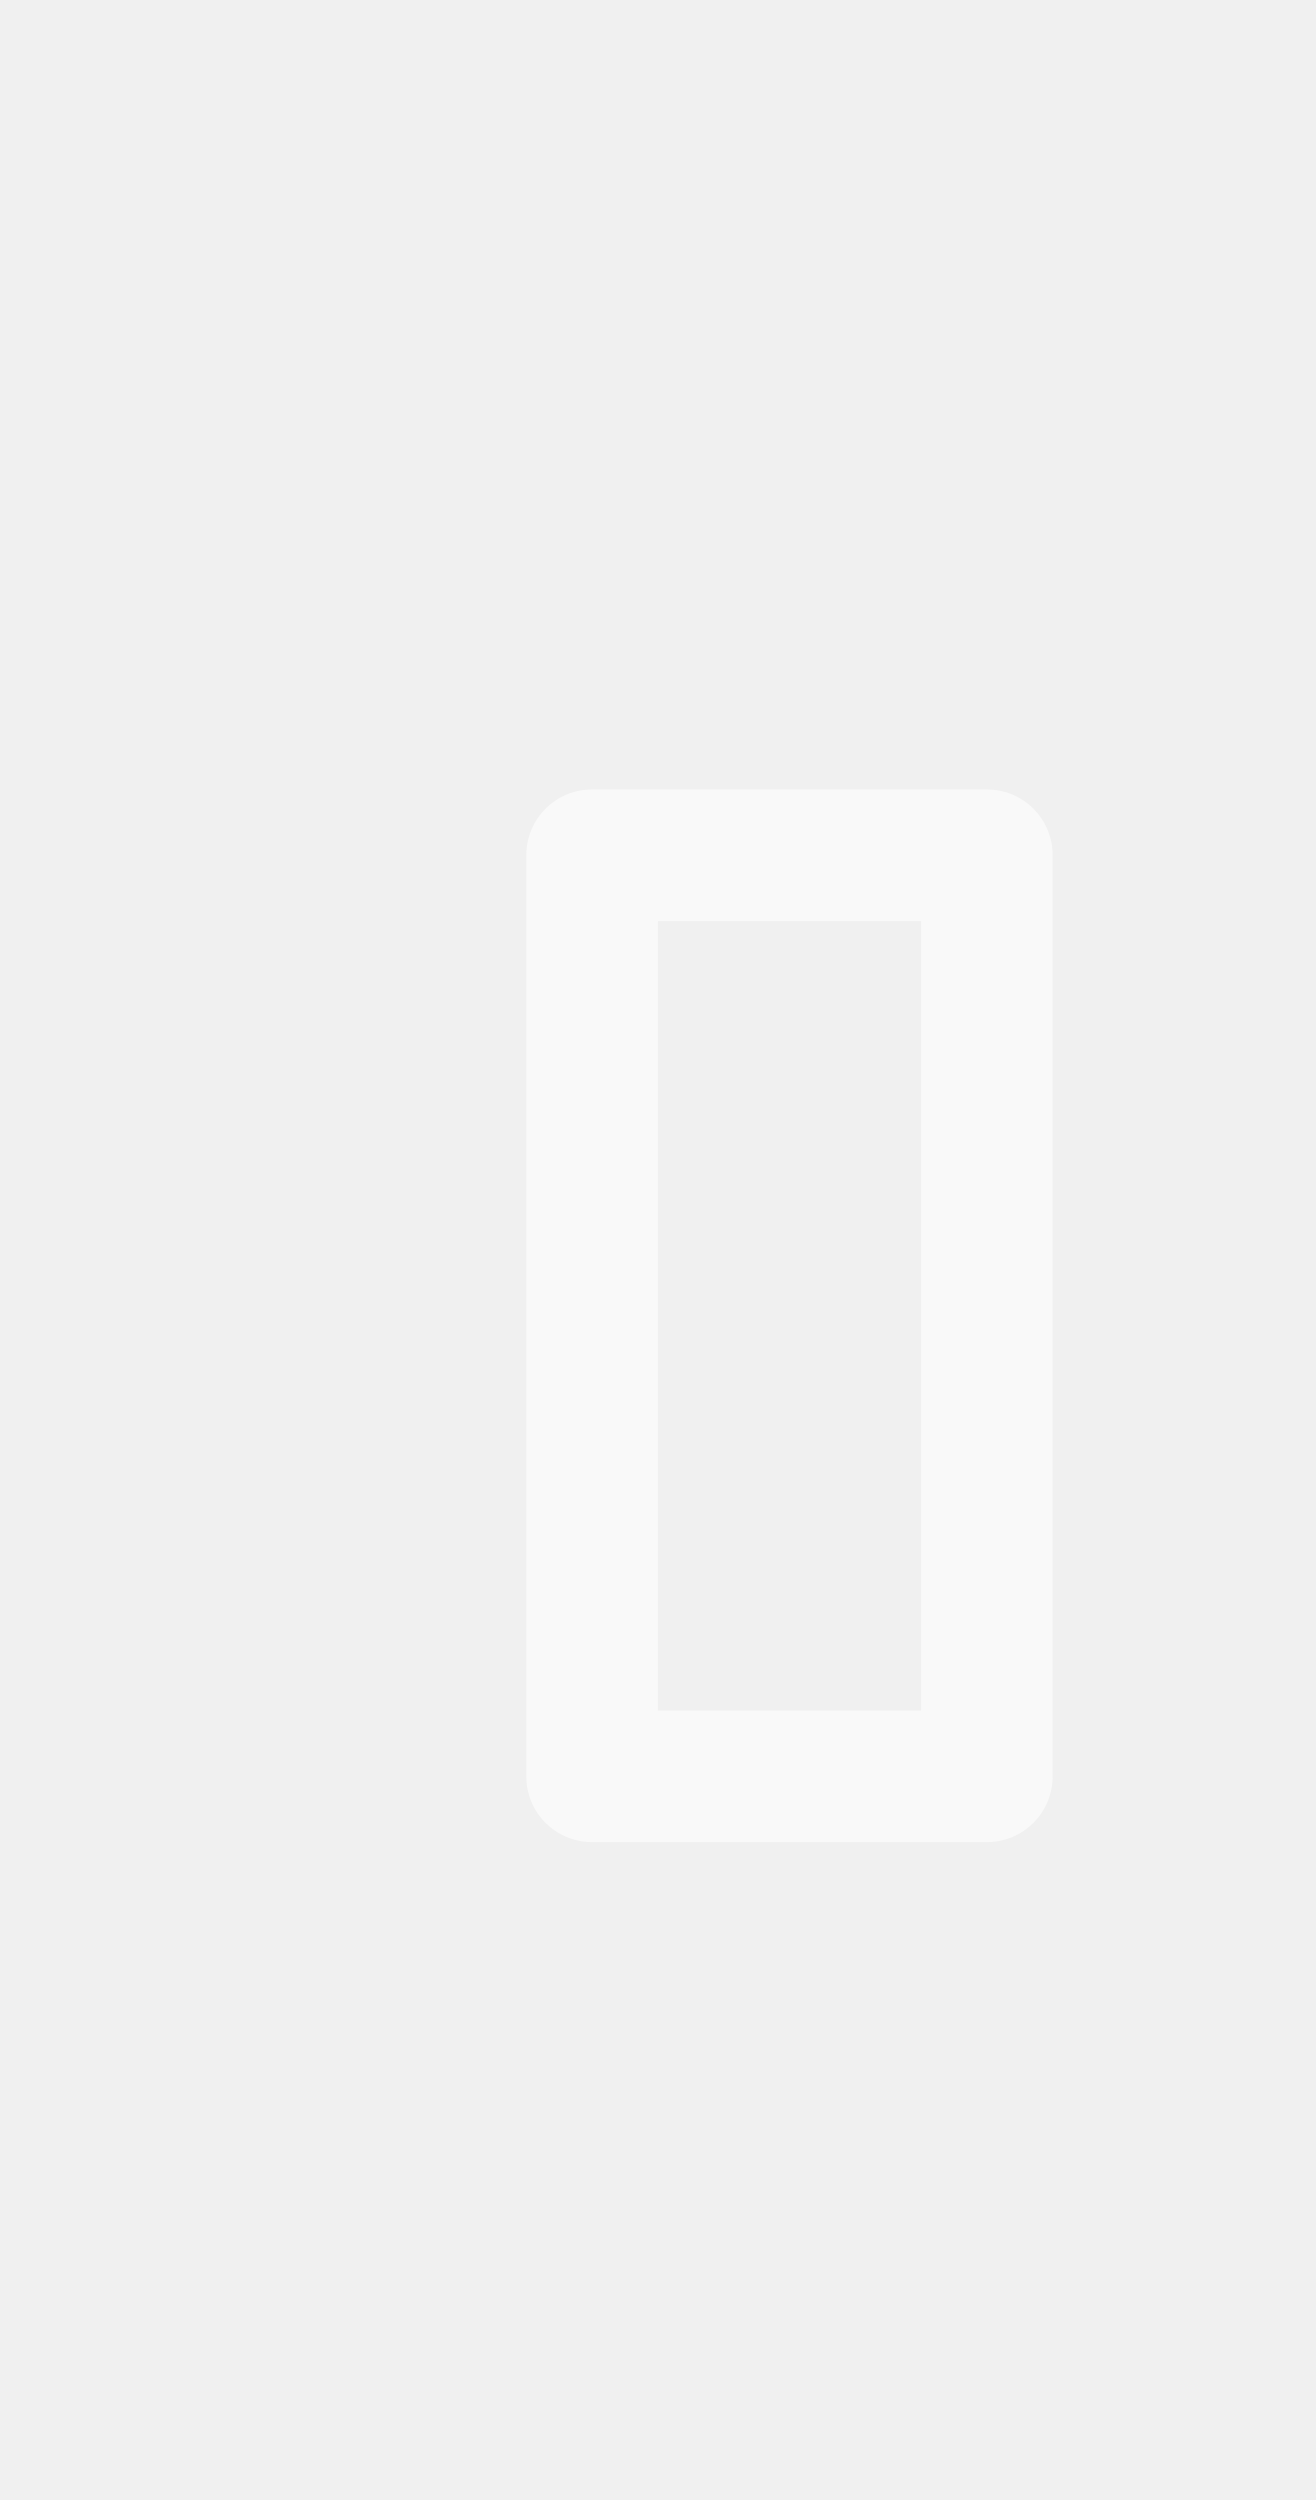
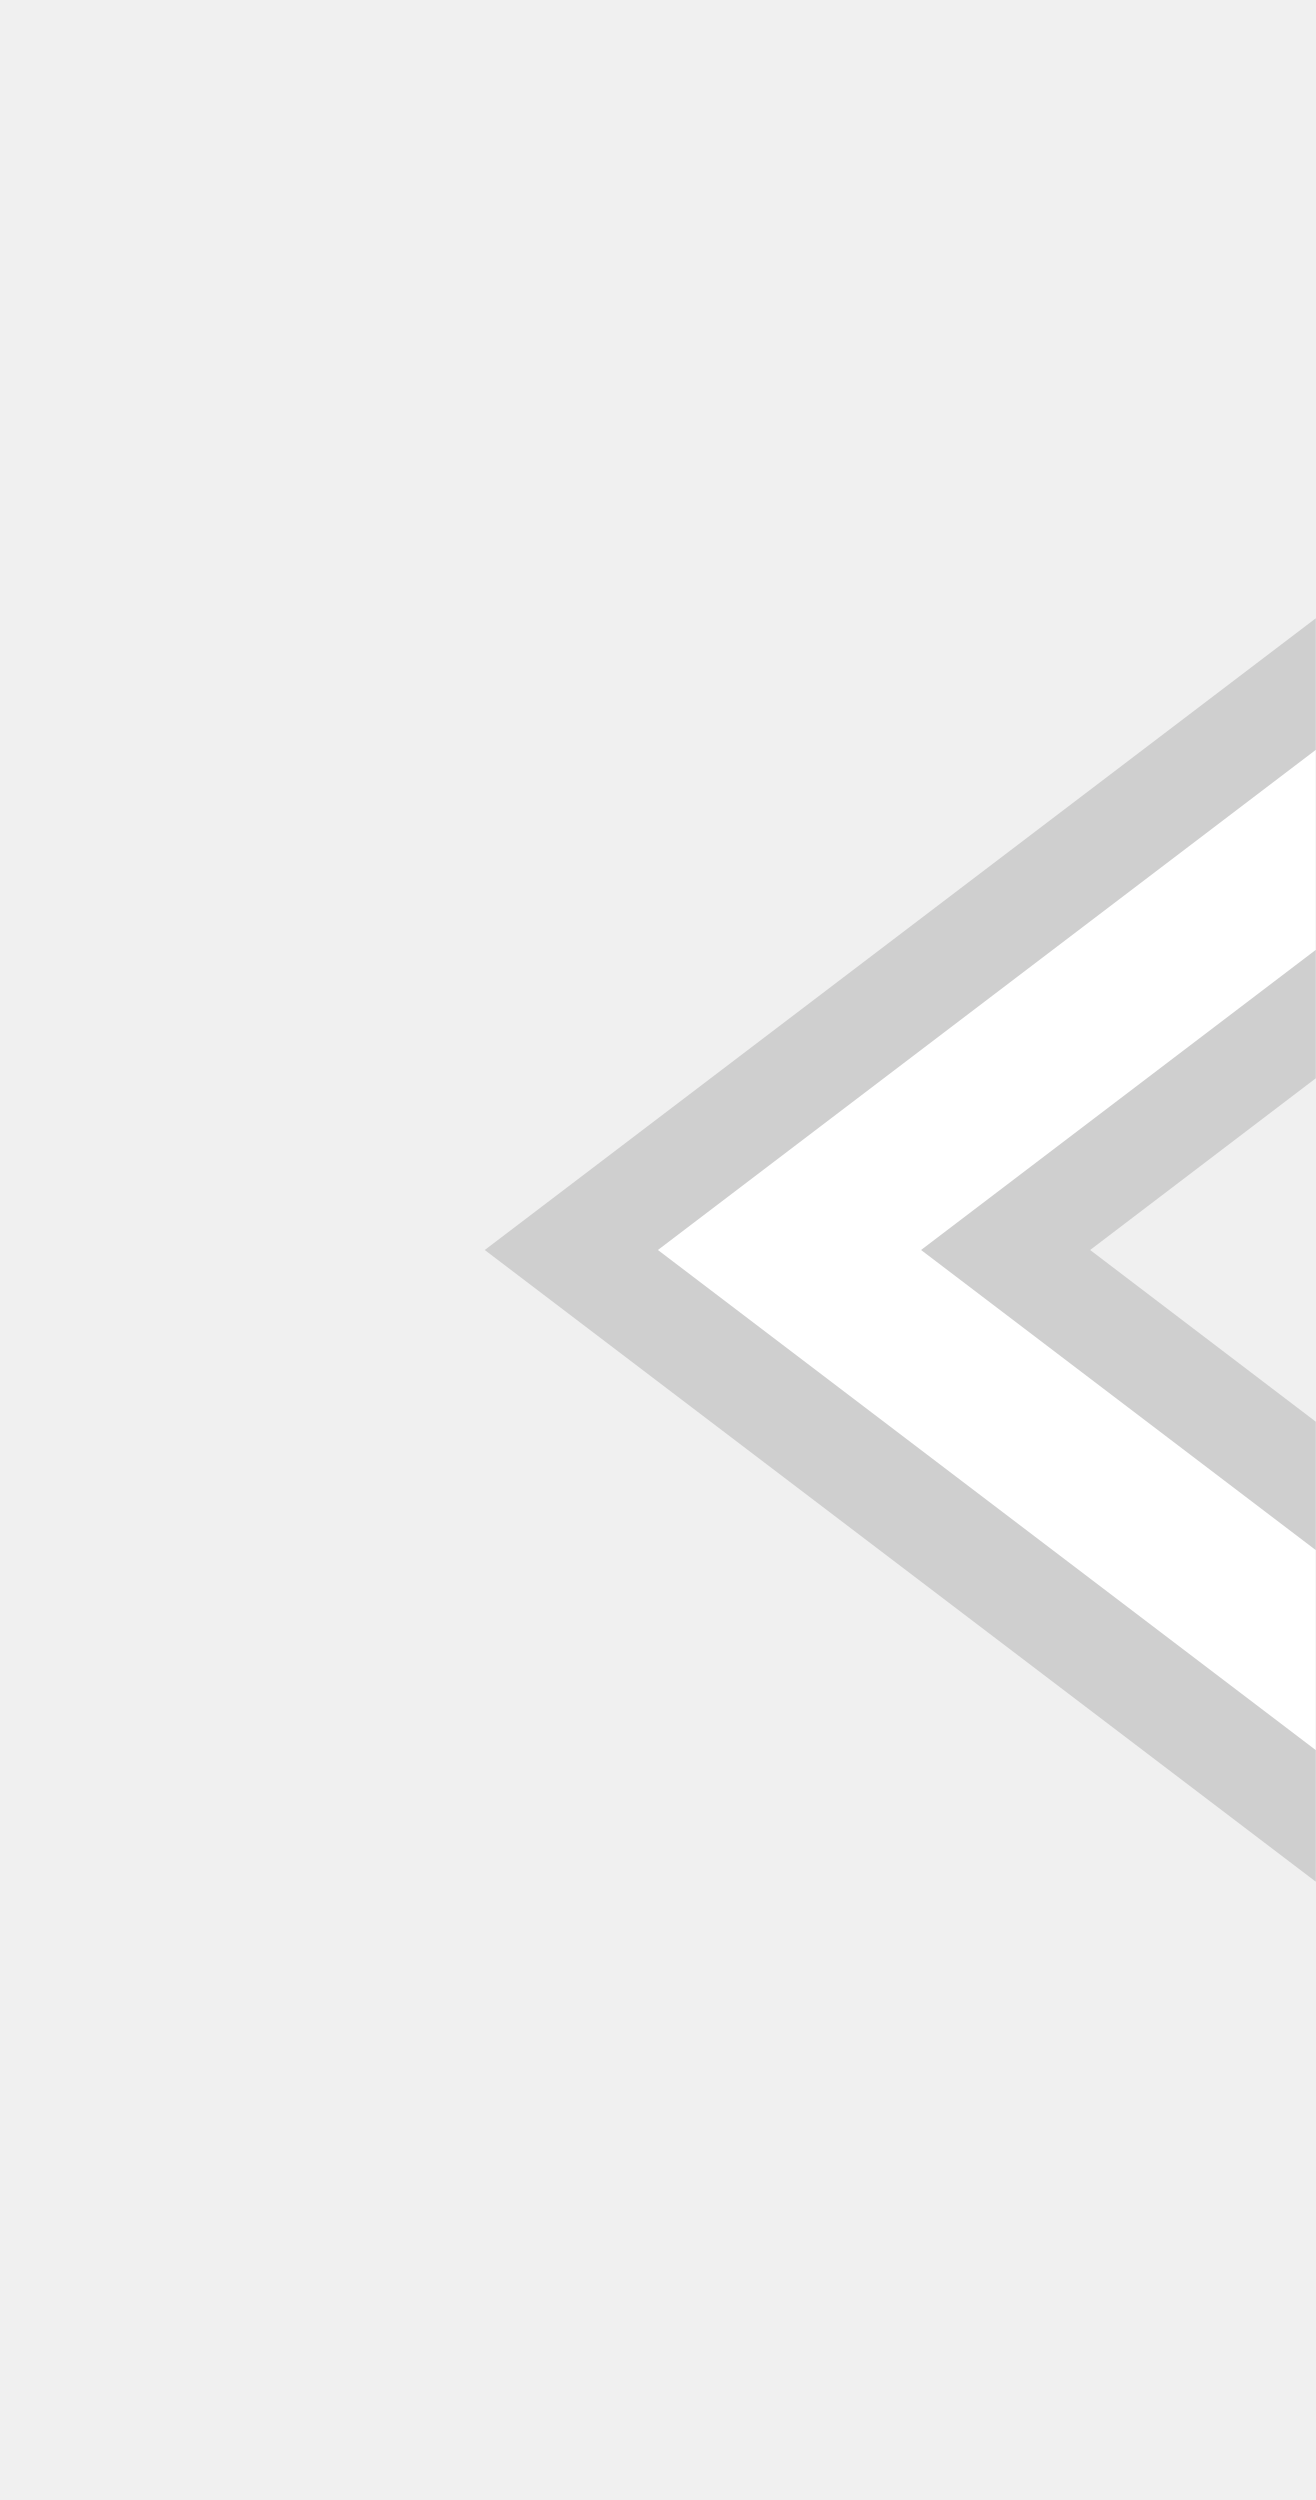
- <svg xmlns="http://www.w3.org/2000/svg" width="10" height="19">
-   <defs>
-     <clipPath>
-       <rect width="10" height="19" x="20" y="1033.36" opacity="0.12" fill="#ff00ff" color="#000000" />
+ <svg xmlns="http://www.w3.org/2000/svg" width="10" height="19" id="svg2" version="1.1">
+   <defs id="defs4">
+     <clipPath clipPathUnits="userSpaceOnUse" id="clipPath4069">
+       <rect style="opacity:0.12;color:#000000;fill:#ff00ff;fill-opacity:1;fill-rule:nonzero;stroke:none;stroke-width:1;marker:none;visibility:visible;display:inline;overflow:visible;enable-background:accumulate" id="rect4071" width="10" height="19" x="20" y="1033.362" />
    </clipPath>
  </defs>
-   <g transform="translate(0,-1033.362)">
-     <path d="m 4.5,1039.362 c -0.277,0 -0.5,0.223 -0.5,0.5 l 0,7 c 0,0.277 0.223,0.5 0.5,0.5 l 3,0 c 0.277,0 0.5,-0.223 0.5,-0.5 l 0,-7 c 0,-0.277 -0.223,-0.5 -0.5,-0.5 l -3,0 z m 0.5,1 2,0 0,6 -2,0 0,-6 z" fill="#f9f9f9" />
+   <g id="layer1" transform="translate(0,-1033.362)">
+     <path style="opacity:0.14;color:#000000;fill:#000000;fill-opacity:1;fill-rule:nonzero;stroke:none;stroke-width:1;marker:none;visibility:visible;display:inline;overflow:visible;enable-background:accumulate" d="m 10,1038.061 0,3.496 -1.715,1.305 1.715,1.305 0,3.496 -6.316,-4.801 L 10,1038.061 Z" id="path5726" />
+     <path style="color:#000000;fill:#ffffff;fill-opacity:1;fill-rule:nonzero;stroke:none;stroke-width:1;marker:none;visibility:visible;display:inline;overflow:visible;enable-background:accumulate" d="m 10,1039.061 0,1.52 -3,2.281 3,2.281 0,1.52 -5,-3.801 5,-3.801 z" id="path4097" />
  </g>
</svg>
